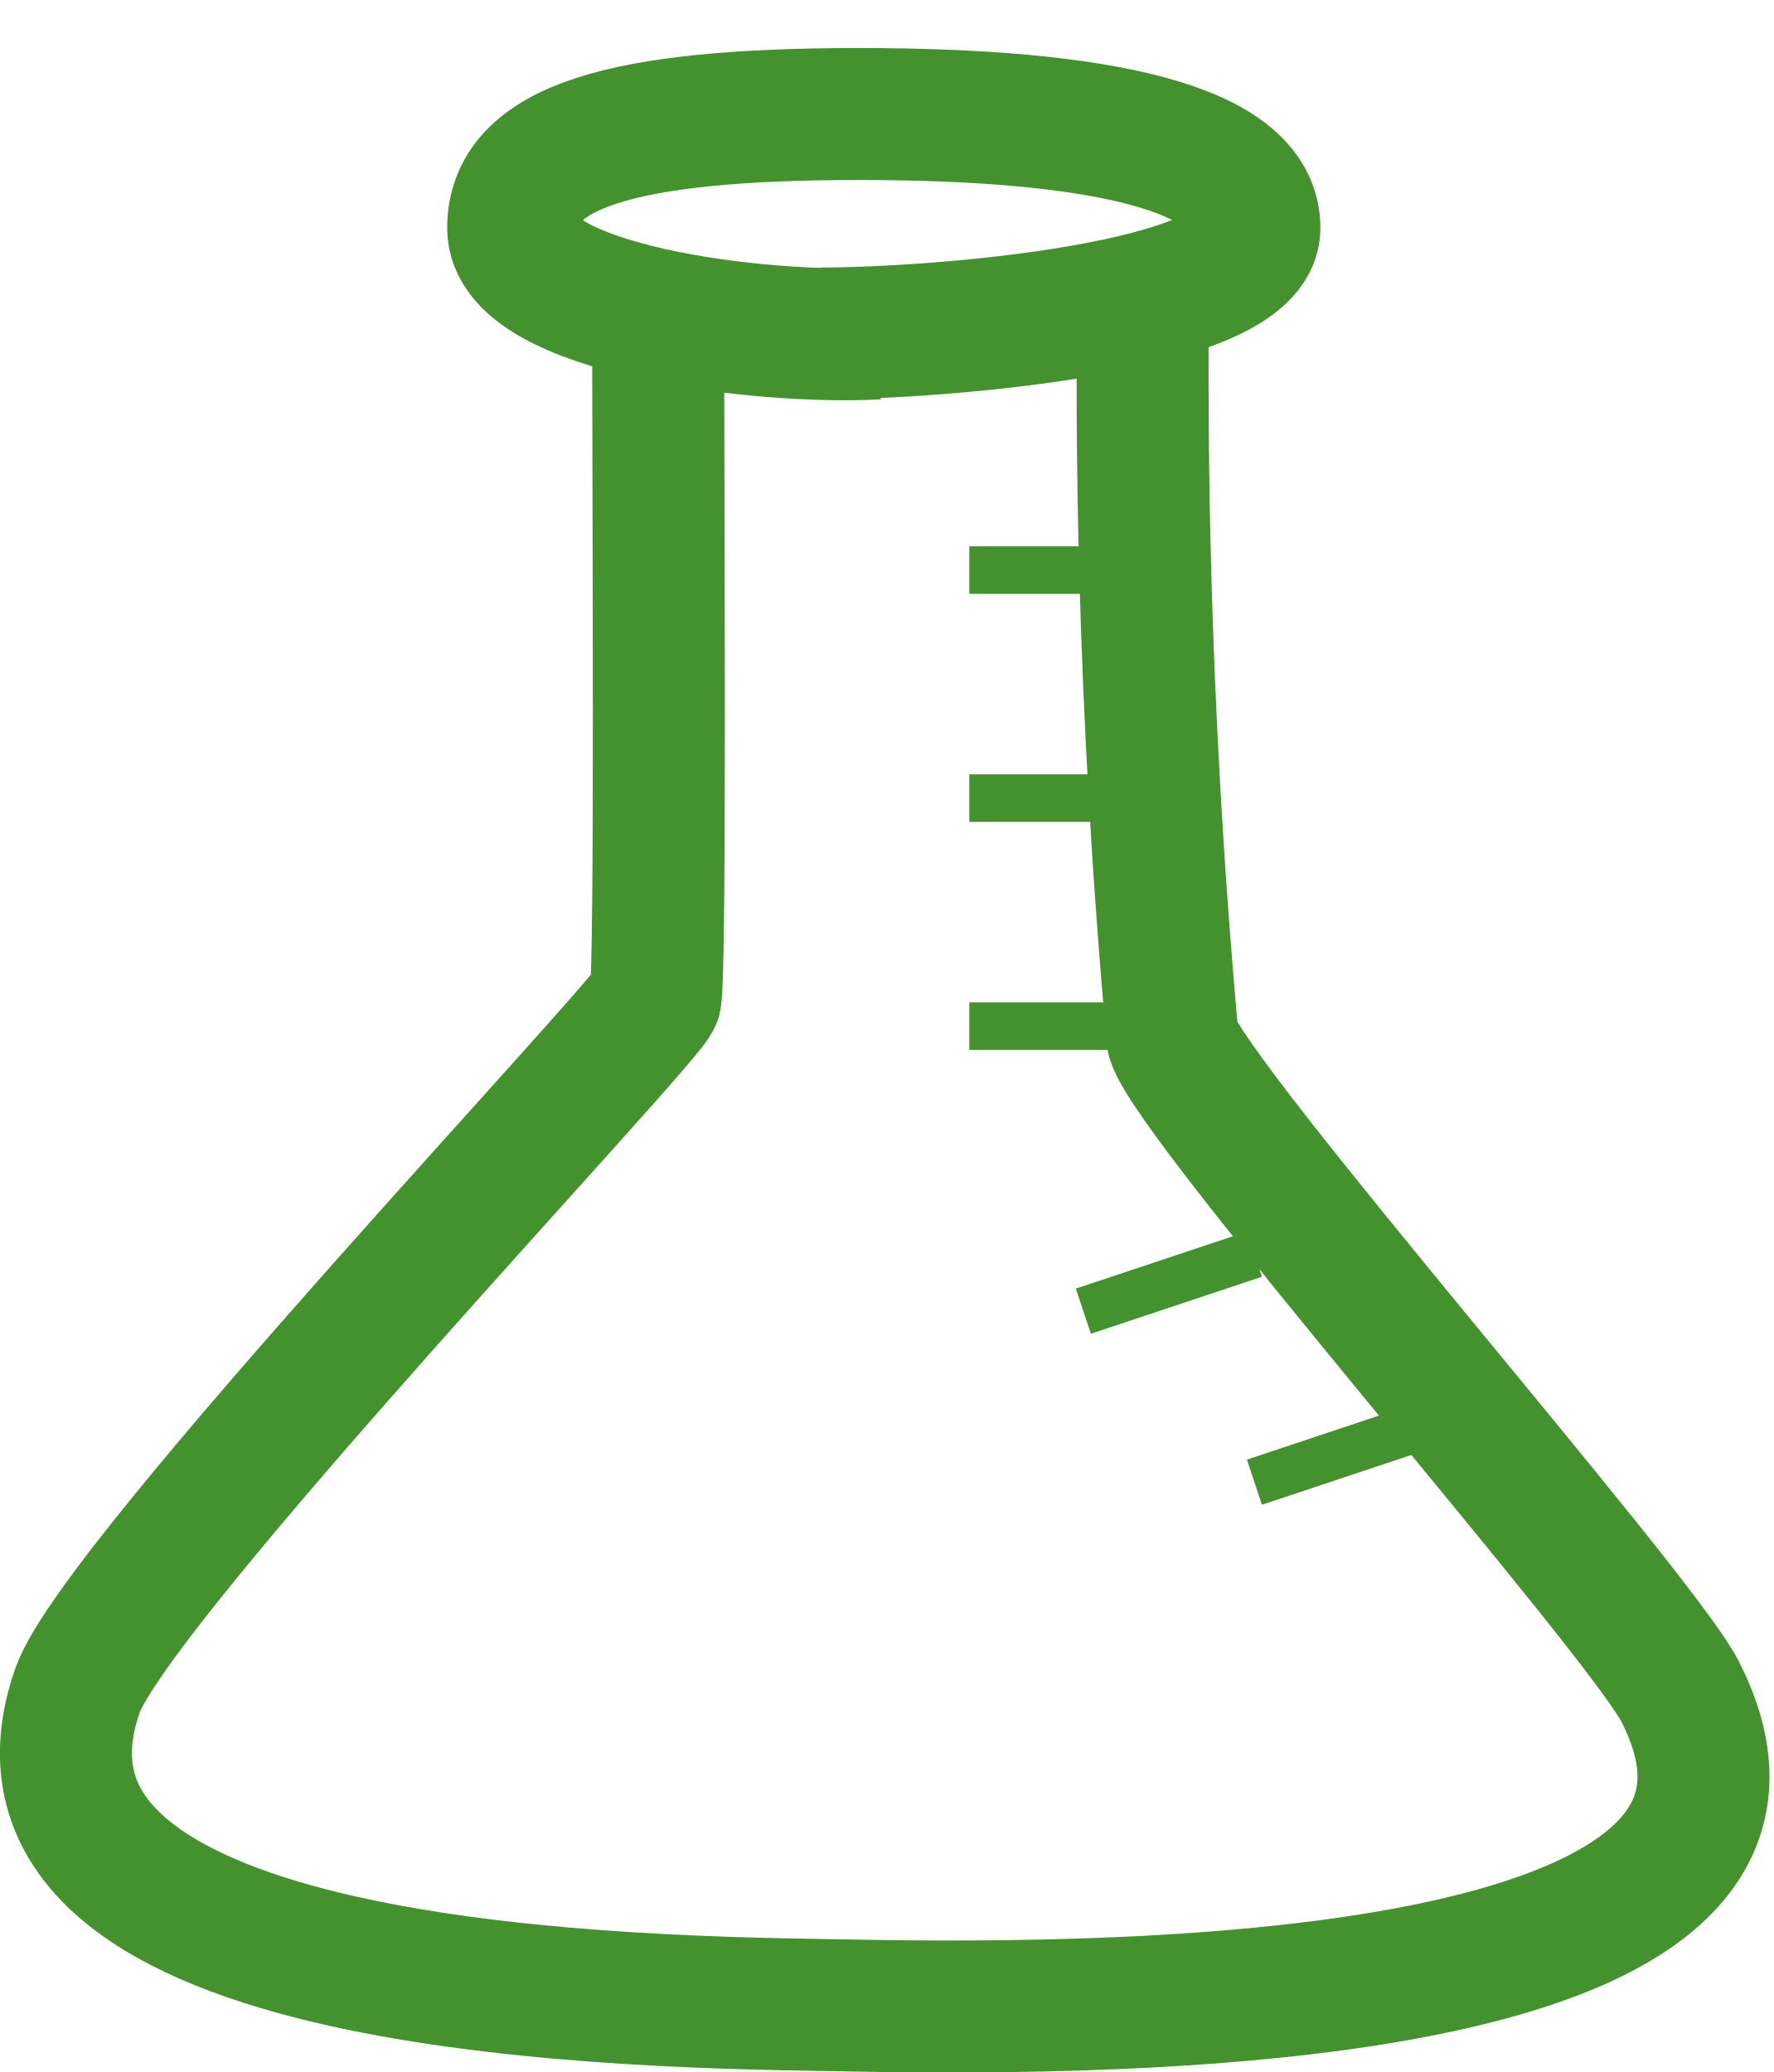
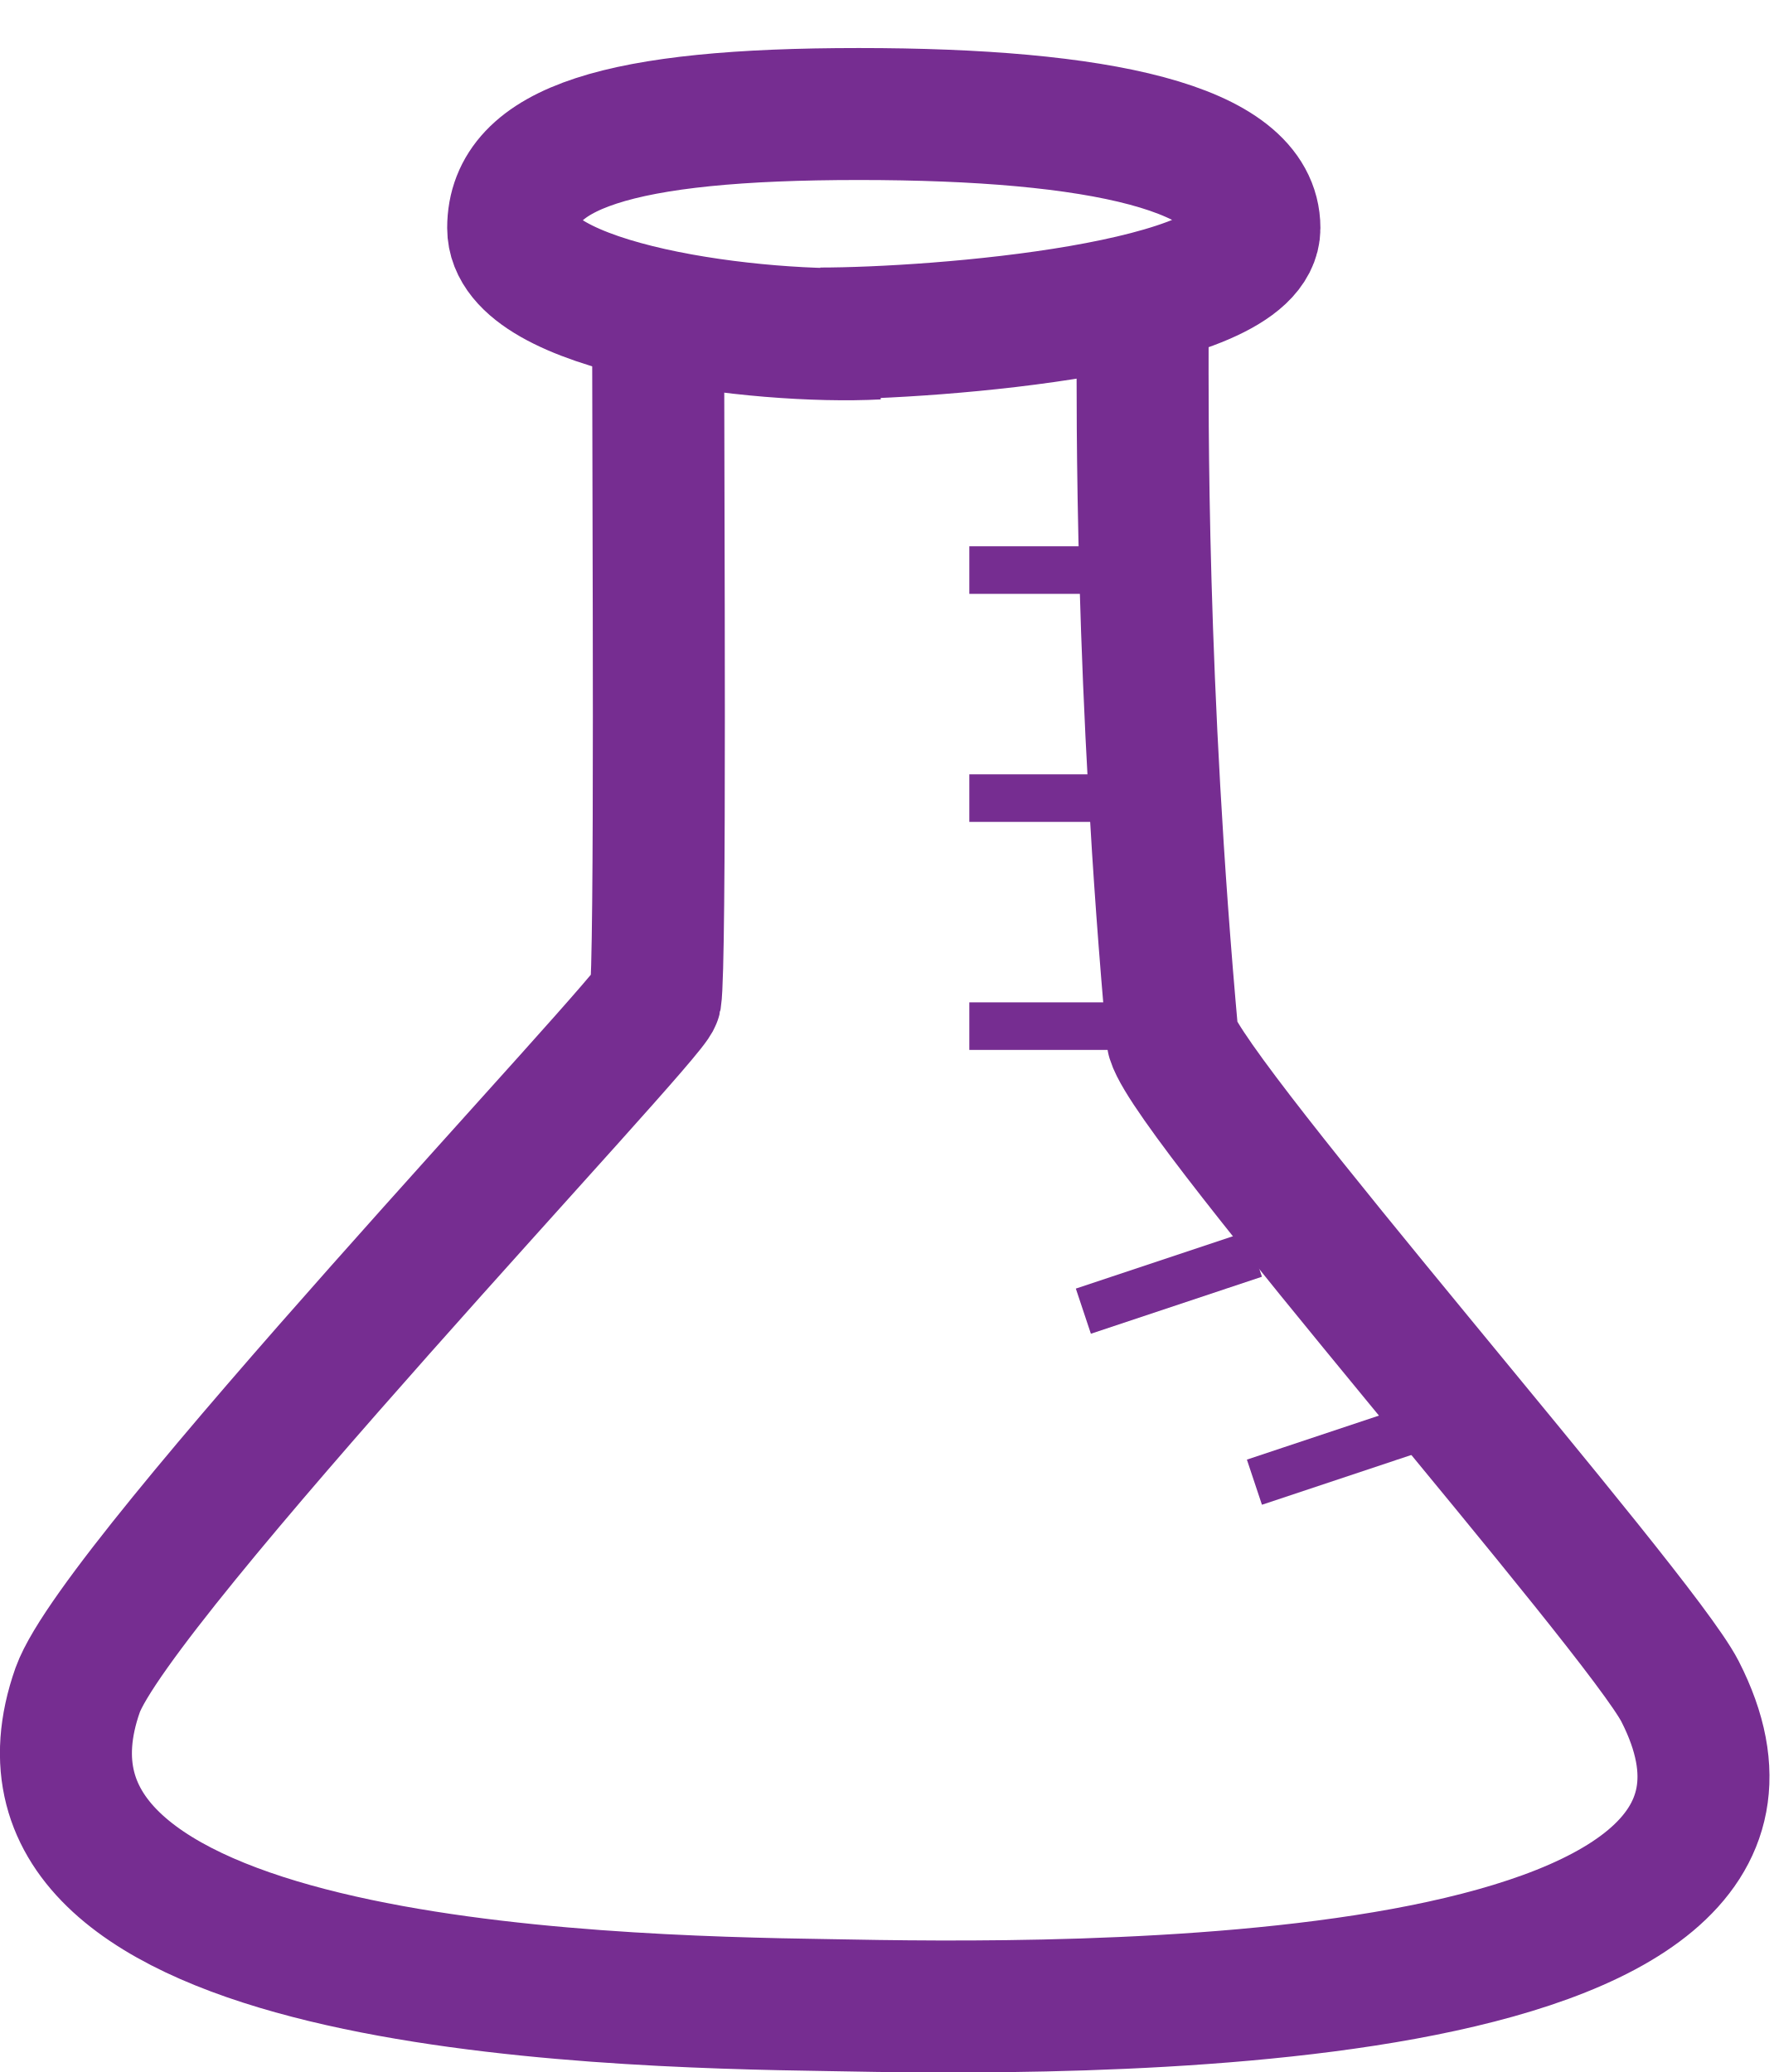
<svg xmlns="http://www.w3.org/2000/svg" xmlns:ns1="http://xml.openoffice.org/svg/export" version="1.2" width="39.5mm" height="46.16mm" viewBox="0 0 3950 4616" preserveAspectRatio="xMidYMid" fill-rule="evenodd" stroke-width="28.222" stroke-linejoin="round" xml:space="preserve">
  <defs class="ClipPathGroup">
    <clipPath id="presentation_clip_path" clipPathUnits="userSpaceOnUse">
      <rect x="0" y="0" width="3950" height="4616" />
    </clipPath>
    <clipPath id="presentation_clip_path_shrink" clipPathUnits="userSpaceOnUse">
      <rect x="3" y="4" width="3943" height="4607" />
    </clipPath>
  </defs>
  <defs class="TextShapeIndex">
    <g ns1:slide="id1" ns1:id-list="id3 id4 id5 id6 id7 id8 id9 id10 id11 id12" />
  </defs>
  <defs class="EmbeddedBulletChars">
    <g id="bullet-char-template(57356)" transform="scale(0.0004882812,-0.0004882812)">
      <path d="M 580,1141 L 1163,571 580,0 -4,571 580,1141 Z" />
    </g>
    <g id="bullet-char-template(57354)" transform="scale(0.0004882812,-0.0004882812)">
      <path d="M 8,1128 L 1137,1128 1137,0 8,0 8,1128 Z" />
    </g>
    <g id="bullet-char-template(10146)" transform="scale(0.0004882812,-0.0004882812)">
      <path d="M 174,0 L 602,739 174,1481 1456,739 174,0 Z M 1358,739 L 309,1346 659,739 1358,739 Z" />
    </g>
    <g id="bullet-char-template(10132)" transform="scale(0.0004882812,-0.0004882812)">
      <path d="M 2015,739 L 1276,0 717,0 1260,543 174,543 174,936 1260,936 717,1481 1274,1481 2015,739 Z" />
    </g>
    <g id="bullet-char-template(10007)" transform="scale(0.0004882812,-0.0004882812)">
      <path d="M 0,-2 C -7,14 -16,27 -25,37 L 356,567 C 262,823 215,952 215,954 215,979 228,992 255,992 264,992 276,990 289,987 310,991 331,999 354,1012 L 381,999 492,748 772,1049 836,1024 860,1049 C 881,1039 901,1025 922,1006 886,937 835,863 770,784 769,783 710,716 594,584 L 774,223 C 774,196 753,168 711,139 L 727,119 C 717,90 699,76 672,76 641,76 570,178 457,381 L 164,-76 C 142,-110 111,-127 72,-127 30,-127 9,-110 8,-76 1,-67 -2,-52 -2,-32 -2,-23 -1,-13 0,-2 Z" />
    </g>
    <g id="bullet-char-template(10004)" transform="scale(0.0004882812,-0.0004882812)">
      <path d="M 285,-33 C 182,-33 111,30 74,156 52,228 41,333 41,471 41,549 55,616 82,672 116,743 169,778 240,778 293,778 328,747 346,684 L 369,508 C 377,444 397,411 428,410 L 1163,1116 C 1174,1127 1196,1133 1229,1133 1271,1133 1292,1118 1292,1087 L 1292,965 C 1292,929 1282,901 1262,881 L 442,47 C 390,-6 338,-33 285,-33 Z" />
    </g>
    <g id="bullet-char-template(9679)" transform="scale(0.0004882812,-0.0004882812)">
      <path d="M 813,0 C 632,0 489,54 383,161 276,268 223,411 223,592 223,773 276,916 383,1023 489,1130 632,1184 813,1184 992,1184 1136,1130 1245,1023 1353,916 1407,772 1407,592 1407,412 1353,268 1245,161 1136,54 992,0 813,0 Z" />
    </g>
    <g id="bullet-char-template(8226)" transform="scale(0.0004882812,-0.0004882812)">
      <path d="M 346,457 C 273,457 209,483 155,535 101,586 74,649 74,723 74,796 101,859 155,911 209,963 273,989 346,989 419,989 480,963 531,910 582,859 608,796 608,723 608,648 583,586 532,535 482,483 420,457 346,457 Z" />
    </g>
    <g id="bullet-char-template(8211)" transform="scale(0.0004882812,-0.0004882812)">
      <path d="M -4,459 L 1135,459 1135,606 -4,606 -4,459 Z" />
    </g>
    <g id="bullet-char-template(61548)" transform="scale(0.0004882812,-0.0004882812)">
      <path d="M 173,740 C 173,903 231,1043 346,1159 462,1274 601,1332 765,1332 928,1332 1067,1274 1183,1159 1299,1043 1357,903 1357,740 1357,577 1299,437 1183,322 1067,206 928,148 765,148 601,148 462,206 346,322 231,437 173,577 173,740 Z" />
    </g>
  </defs>
  <defs class="TextEmbeddedBitmaps" />
  <g>
    <g id="id2" class="Master_Slide">
      <g id="bg-id2" class="Background" />
      <g id="bo-id2" class="BackgroundObjects" />
    </g>
  </g>
  <g class="SlideGroup">
    <g>
      <g id="container-id1">
        <g id="id1" class="Slide" clip-path="url(#presentation_clip_path)">
          <g class="Page">
            <g class="com.sun.star.drawing.PolyPolygonShape">
              <g id="id3">
                <rect class="BoundingBox" stroke="none" fill="none" x="946" y="-1" width="2139" height="818" />
              </g>
            </g>
            <g class="com.sun.star.drawing.OpenBezierShape">
              <g id="id4">
                <rect class="BoundingBox" stroke="none" fill="none" x="996" y="107" width="1946" height="786" />
-                 <path fill="none" stroke="rgb(68,146,45)" stroke-width="294" stroke-linejoin="round" d="M 1954,743 C 1689,757 1143,688 1143,508 1143,329 1379,254 1913,254 2448,254 2794,329 2794,508 2794,688 2085,743 1827,743" />
+                 <path fill="none" stroke="rgb(118,45,145)" stroke-width="294" stroke-linejoin="round" d="M 1954,743 C 1689,757 1143,688 1143,508 1143,329 1379,254 1913,254 2448,254 2794,329 2794,508 2794,688 2085,743 1827,743" />
              </g>
            </g>
            <g class="com.sun.star.drawing.PolyPolygonShape">
              <g id="id5">
                <rect class="BoundingBox" stroke="none" fill="none" x="-1" y="605" width="3955" height="4015" />
              </g>
            </g>
            <g class="com.sun.star.drawing.OpenBezierShape">
              <g id="id6">
                <rect class="BoundingBox" stroke="none" fill="none" x="-1" y="605" width="3944" height="4014" />
-                 <path fill="none" stroke="rgb(68,146,45)" stroke-width="294" stroke-linejoin="round" d="M 1466,790 C 1466,1102 1472,2149 1460,2224 1452,2267 261,3520 173,3765 -59,4423 1314,4459 1846,4467 2359,4477 4118,4504 3742,3768 3649,3588 2657,2461 2612,2315 2540,1524 2545,912 2545,752" />
+                 <path fill="none" stroke="rgb(118,45,145)" stroke-width="294" stroke-linejoin="round" d="M 1466,790 C 1466,1102 1472,2149 1460,2224 1452,2267 261,3520 173,3765 -59,4423 1314,4459 1846,4467 2359,4477 4118,4504 3742,3768 3649,3588 2657,2461 2612,2315 2540,1524 2545,912 2545,752" />
              </g>
            </g>
            <g class="com.sun.star.drawing.PolyPolygonShape">
              <g id="id7">
                <rect class="BoundingBox" stroke="none" fill="none" x="438" y="3096" width="2972" height="402" />
              </g>
            </g>
            <g class="com.sun.star.drawing.LineShape">
              <g id="id8">
                <rect class="BoundingBox" stroke="none" fill="none" x="2106" y="1217" width="489" height="107" />
-                 <path fill="none" stroke="rgb(68,146,45)" stroke-width="106" stroke-linejoin="round" d="M 2159,1270 L 2540,1270" />
+                 <path fill="none" stroke="rgb(118,45,145)" stroke-width="106" stroke-linejoin="round" d="M 2159,1270 L 2540,1270" />
              </g>
            </g>
            <g class="com.sun.star.drawing.LineShape">
              <g id="id9">
                <rect class="BoundingBox" stroke="none" fill="none" x="2106" y="1725" width="489" height="107" />
-                 <path fill="none" stroke="rgb(68,146,45)" stroke-width="106" stroke-linejoin="round" d="M 2159,1778 L 2540,1778" />
+                 <path fill="none" stroke="rgb(118,45,145)" stroke-width="106" stroke-linejoin="round" d="M 2159,1778 L 2540,1778" />
              </g>
            </g>
            <g class="com.sun.star.drawing.LineShape">
              <g id="id10">
                <rect class="BoundingBox" stroke="none" fill="none" x="2106" y="2233" width="489" height="107" />
-                 <path fill="none" stroke="rgb(68,146,45)" stroke-width="106" stroke-linejoin="round" d="M 2159,2286 L 2540,2286" />
+                 <path fill="none" stroke="rgb(118,45,145)" stroke-width="106" stroke-linejoin="round" d="M 2159,2286 L 2540,2286" />
              </g>
            </g>
            <g class="com.sun.star.drawing.LineShape">
              <g id="id11">
                <rect class="BoundingBox" stroke="none" fill="none" x="2360" y="2741" width="488" height="234" />
-                 <path fill="none" stroke="rgb(68,146,45)" stroke-width="106" stroke-linejoin="round" d="M 2413,2921 L 2794,2794" />
+                 <path fill="none" stroke="rgb(118,45,145)" stroke-width="106" stroke-linejoin="round" d="M 2413,2921 L 2794,2794" />
              </g>
            </g>
            <g class="com.sun.star.drawing.LineShape">
              <g id="id12">
                <rect class="BoundingBox" stroke="none" fill="none" x="2741" y="3122" width="488" height="234" />
-                 <path fill="none" stroke="rgb(68,146,45)" stroke-width="106" stroke-linejoin="round" d="M 2794,3302 L 3175,3175" />
+                 <path fill="none" stroke="rgb(118,45,145)" stroke-width="106" stroke-linejoin="round" d="M 2794,3302 L 3175,3175" />
              </g>
            </g>
          </g>
        </g>
      </g>
    </g>
  </g>
</svg>
